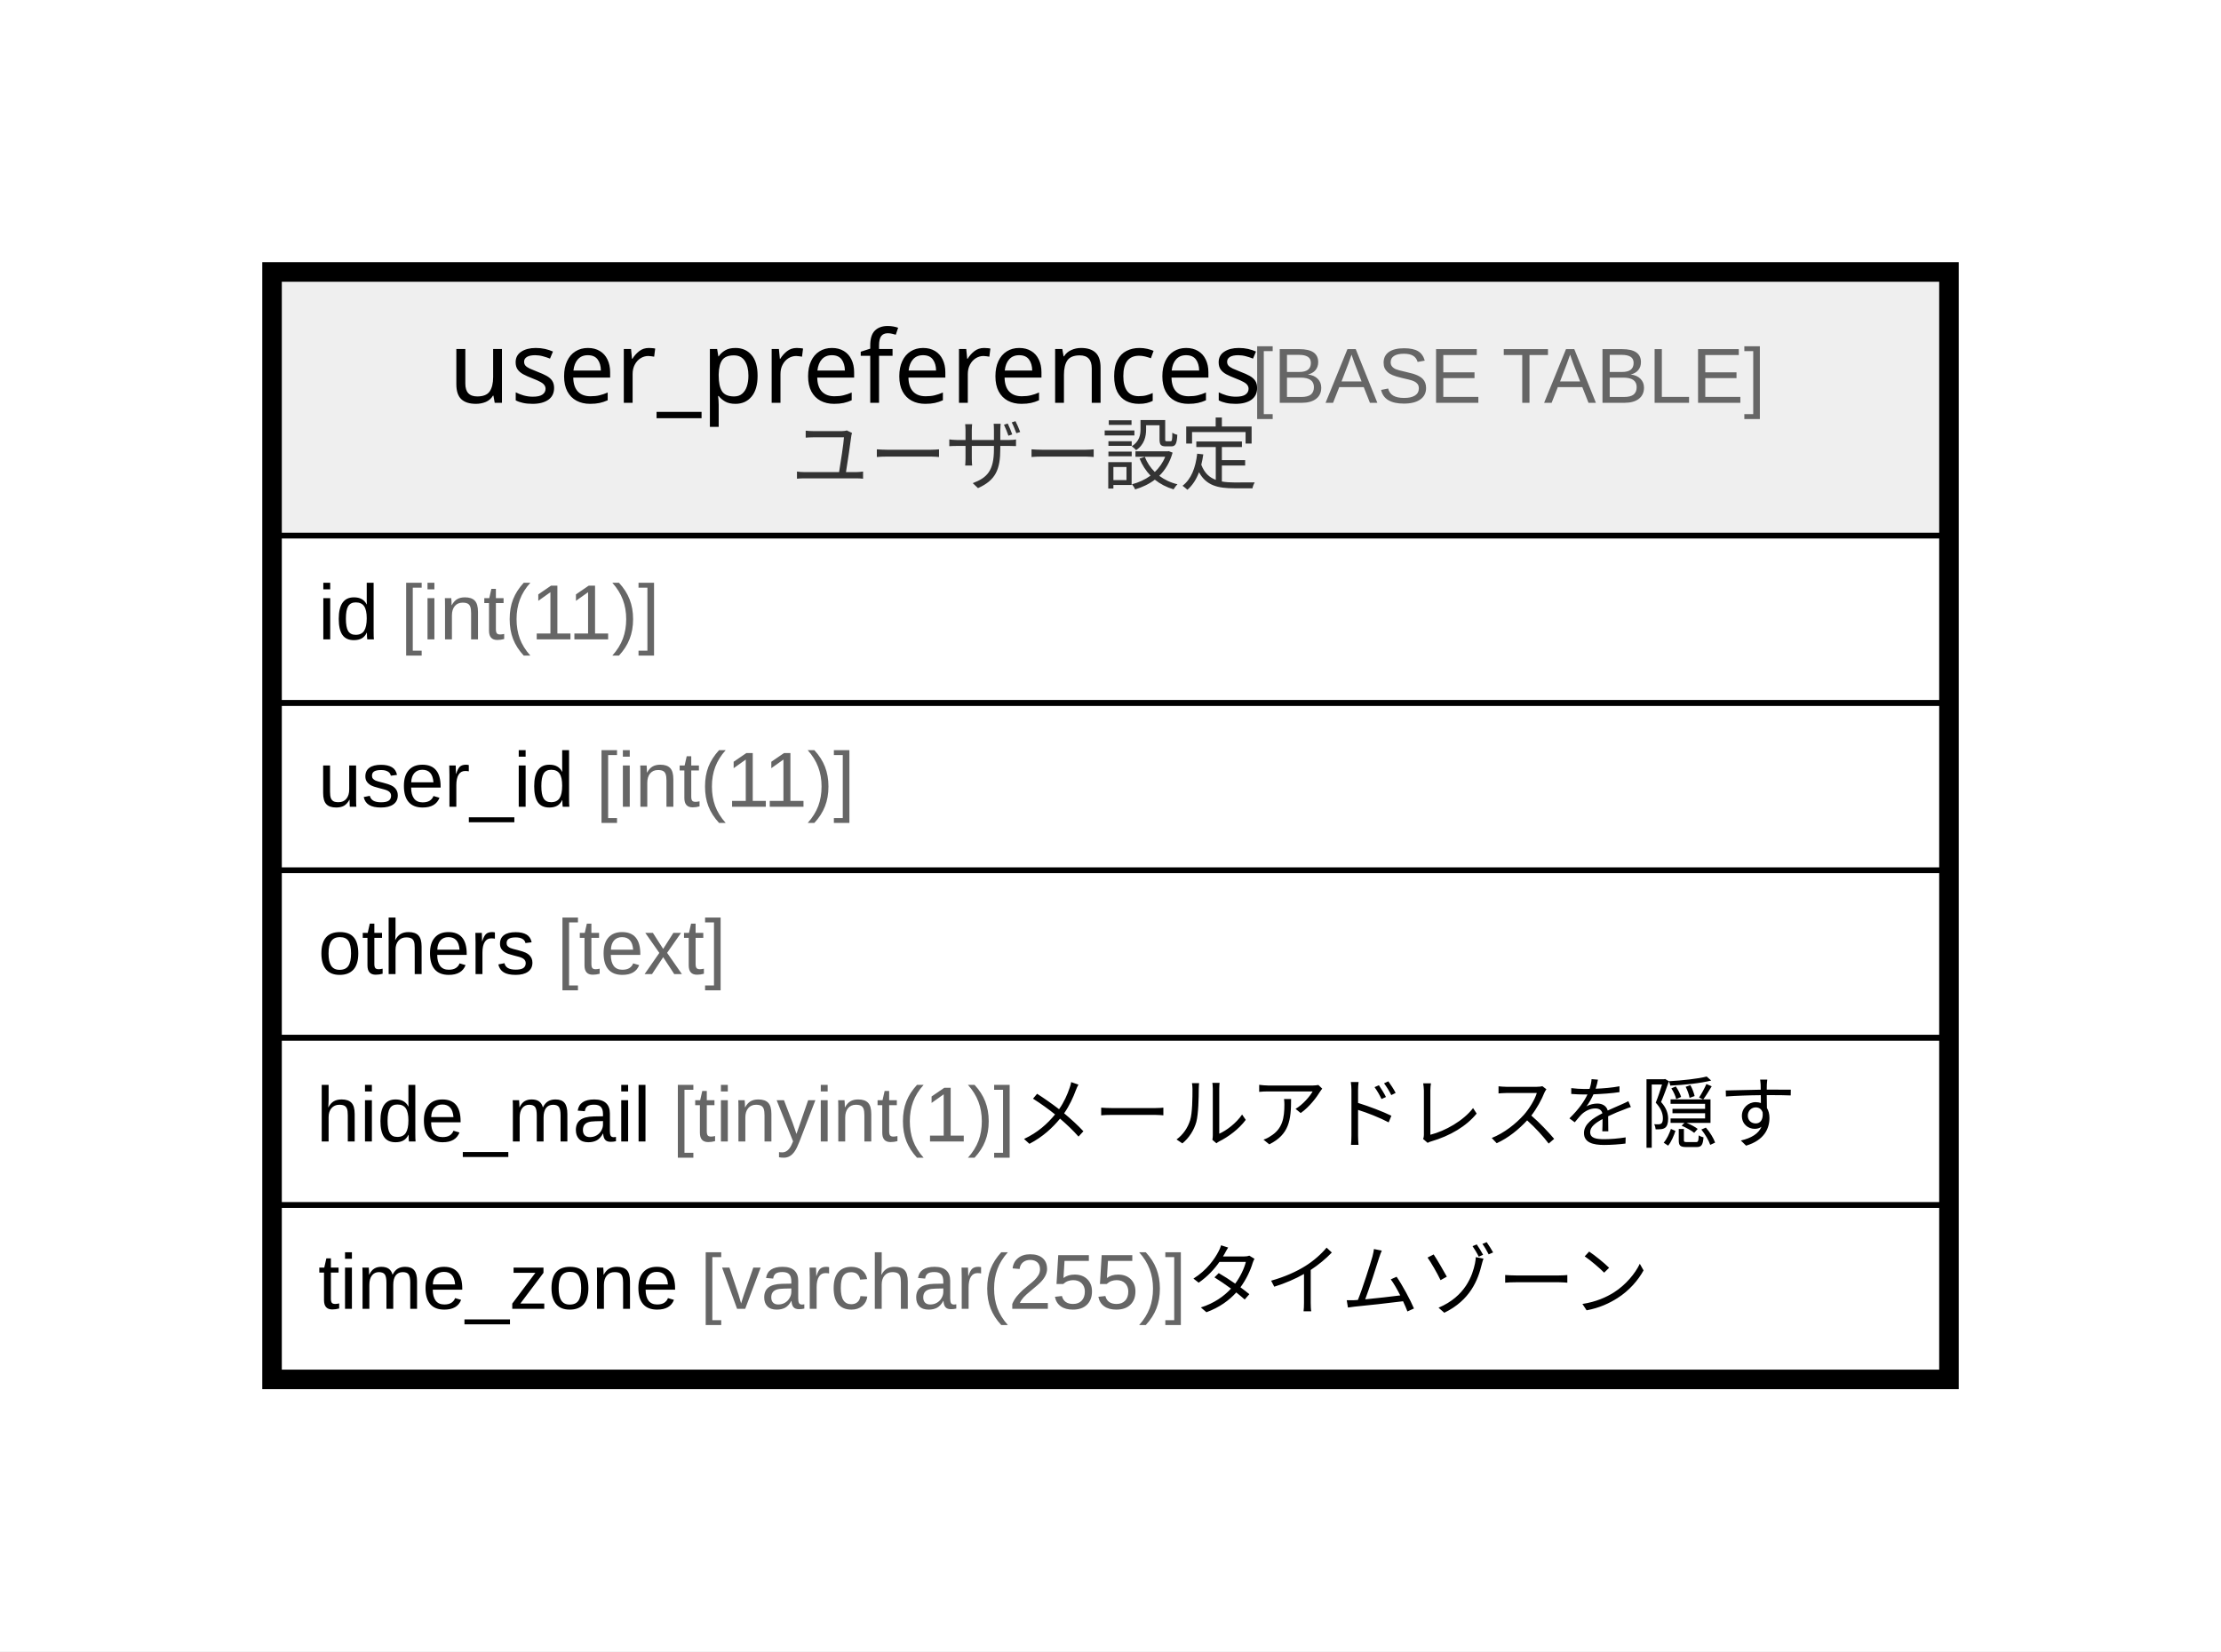
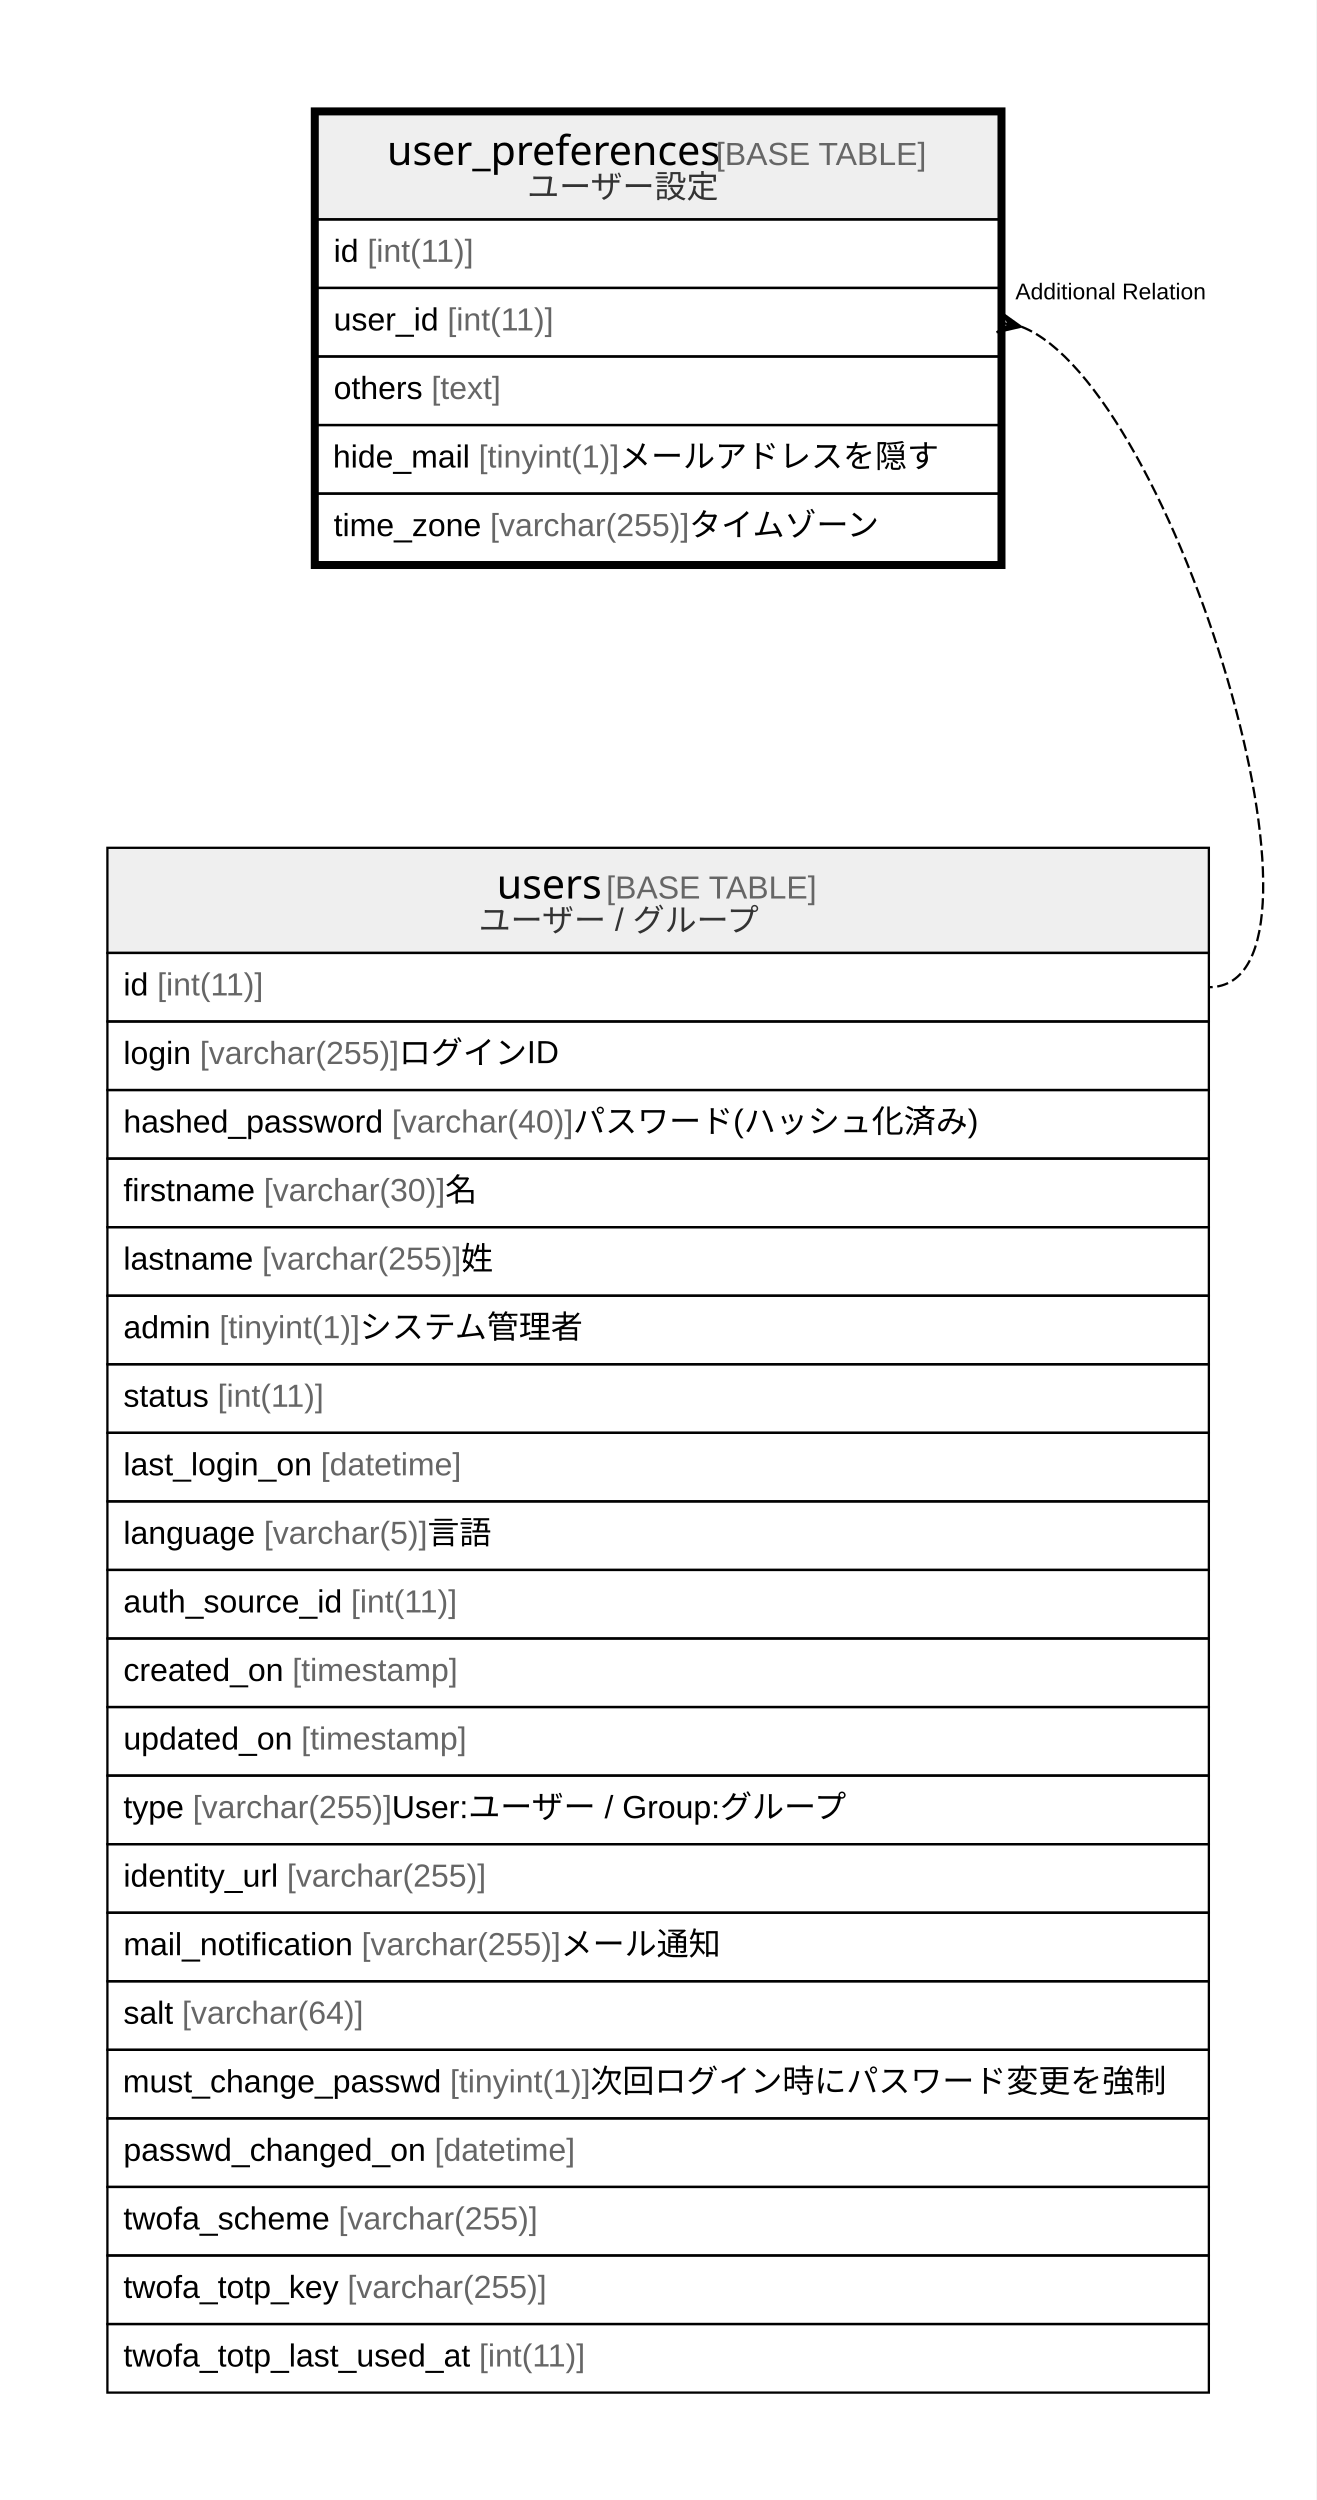
- <svg xmlns="http://www.w3.org/2000/svg" width="398pt" height="296pt" viewBox="0.00 0.00 398.00 296.00">
-   <g id="graph0" class="graph" transform="scale(1 1) rotate(0) translate(4 292)">
-     <polygon fill="#ffffff" stroke="transparent" points="-4,4 -4,-292 394,-292 394,4 -4,4" />
+ <svg xmlns="http://www.w3.org/2000/svg" width="576pt" height="1094pt" viewBox="0.00 0.00 576.00 1094.00">
+   <g id="graph0" class="graph" transform="scale(1 1) rotate(0) translate(4 1090)">
+     <polygon fill="#ffffff" stroke="transparent" points="-4,4 -4,-1090 572,-1090 572,4 -4,4" />
    <g id="node1" class="node">
-       <polygon fill="#efefef" stroke="transparent" points="46,-196 46,-242 344,-242 344,-196 46,-196" />
-       <polygon fill="none" stroke="#000000" points="46,-196 46,-242 344,-242 344,-196 46,-196" />
-       <text text-anchor="start" x="76.356" y="-219.8" font-family="Arial Bold" font-size="18.00" fill="#000000">user_preferences</text>
-       <text text-anchor="start" x="216.39" y="-219.8" font-family="Arial" font-size="14.00" fill="#000000"> </text>
-       <text text-anchor="start" x="220.281" y="-219.8" font-family="Arial" font-size="14.00" fill="#666666">[BASE TABLE]</text>
-       <text text-anchor="start" x="137.708" y="-205.4" font-family="Arial" font-size="14.00" fill="#333333">ユーザー設定</text>
-       <polygon fill="none" stroke="#000000" points="46,-166 46,-196 344,-196 344,-166 46,-166" />
-       <text text-anchor="start" x="53" y="-177.4" font-family="Arial" font-size="14.00" fill="#000000">id </text>
-       <text text-anchor="start" x="67.78" y="-177.4" font-family="Arial" font-size="14.00" fill="#666666">[int(11)]</text>
-       <polygon fill="none" stroke="#000000" points="46,-136 46,-166 344,-166 344,-136 46,-136" />
-       <text text-anchor="start" x="53" y="-147.4" font-family="Arial" font-size="14.00" fill="#000000">user_id </text>
-       <text text-anchor="start" x="102.788" y="-147.4" font-family="Arial" font-size="14.00" fill="#666666">[int(11)]</text>
-       <polygon fill="none" stroke="#000000" points="46,-106 46,-136 344,-136 344,-106 46,-106" />
-       <text text-anchor="start" x="53" y="-117.4" font-family="Arial" font-size="14.00" fill="#000000">others </text>
-       <text text-anchor="start" x="95.79" y="-117.4" font-family="Arial" font-size="14.00" fill="#666666">[text]</text>
-       <polygon fill="none" stroke="#000000" points="46,-76 46,-106 344,-106 344,-76 46,-76" />
-       <text text-anchor="start" x="52.684" y="-87.4" font-family="Arial" font-size="14.00" fill="#000000">hide_mail </text>
-       <text text-anchor="start" x="116.468" y="-87.4" font-family="Arial" font-size="14.00" fill="#666666">[tinyint(1)]</text>
-       <text text-anchor="start" x="177.912" y="-87.4" font-family="Arial" font-size="14.00" fill="#000000"> メールアドレスを隠す</text>
-       <polygon fill="none" stroke="#000000" points="46,-46 46,-76 344,-76 344,-46 46,-46" />
-       <text text-anchor="start" x="53" y="-57.4" font-family="Arial" font-size="14.00" fill="#000000">time_zone </text>
-       <text text-anchor="start" x="121.461" y="-57.4" font-family="Arial" font-size="14.00" fill="#666666">[varchar(255)]</text>
-       <text text-anchor="start" x="208.581" y="-57.4" font-family="Arial" font-size="14.00" fill="#000000"> タイムゾーン</text>
-       <polygon fill="none" stroke="#000000" stroke-width="3" points="44.5,-44.5 44.5,-243.5 345.5,-243.5 345.5,-44.5 44.5,-44.5" />
+       <polygon fill="#efefef" stroke="transparent" points="135,-994 135,-1040 433,-1040 433,-994 135,-994" />
+       <polygon fill="none" stroke="#000000" points="135,-994 135,-1040 433,-1040 433,-994 135,-994" />
+       <text text-anchor="start" x="165.356" y="-1017.8" font-family="Arial Bold" font-size="18.00" fill="#000000">user_preferences</text>
+       <text text-anchor="start" x="305.39" y="-1017.8" font-family="Arial" font-size="14.00" fill="#000000"> </text>
+       <text text-anchor="start" x="309.281" y="-1017.8" font-family="Arial" font-size="14.00" fill="#666666">[BASE TABLE]</text>
+       <text text-anchor="start" x="226.708" y="-1003.4" font-family="Arial" font-size="14.00" fill="#333333">ユーザー設定</text>
+       <polygon fill="none" stroke="#000000" points="135,-964 135,-994 433,-994 433,-964 135,-964" />
+       <text text-anchor="start" x="142" y="-975.4" font-family="Arial" font-size="14.00" fill="#000000">id </text>
+       <text text-anchor="start" x="156.78" y="-975.4" font-family="Arial" font-size="14.00" fill="#666666">[int(11)]</text>
+       <polygon fill="none" stroke="#000000" points="135,-934 135,-964 433,-964 433,-934 135,-934" />
+       <text text-anchor="start" x="142" y="-945.4" font-family="Arial" font-size="14.00" fill="#000000">user_id </text>
+       <text text-anchor="start" x="191.788" y="-945.4" font-family="Arial" font-size="14.00" fill="#666666">[int(11)]</text>
+       <polygon fill="none" stroke="#000000" points="135,-904 135,-934 433,-934 433,-904 135,-904" />
+       <text text-anchor="start" x="142" y="-915.4" font-family="Arial" font-size="14.00" fill="#000000">others </text>
+       <text text-anchor="start" x="184.79" y="-915.4" font-family="Arial" font-size="14.00" fill="#666666">[text]</text>
+       <polygon fill="none" stroke="#000000" points="135,-874 135,-904 433,-904 433,-874 135,-874" />
+       <text text-anchor="start" x="141.684" y="-885.4" font-family="Arial" font-size="14.00" fill="#000000">hide_mail </text>
+       <text text-anchor="start" x="205.468" y="-885.4" font-family="Arial" font-size="14.00" fill="#666666">[tinyint(1)]</text>
+       <text text-anchor="start" x="266.912" y="-885.4" font-family="Arial" font-size="14.00" fill="#000000"> メールアドレスを隠す</text>
+       <polygon fill="none" stroke="#000000" points="135,-844 135,-874 433,-874 433,-844 135,-844" />
+       <text text-anchor="start" x="142" y="-855.4" font-family="Arial" font-size="14.00" fill="#000000">time_zone </text>
+       <text text-anchor="start" x="210.461" y="-855.4" font-family="Arial" font-size="14.00" fill="#666666">[varchar(255)]</text>
+       <text text-anchor="start" x="297.581" y="-855.4" font-family="Arial" font-size="14.00" fill="#000000"> タイムゾーン</text>
+       <polygon fill="none" stroke="#000000" stroke-width="3" points="133.5,-842.5 133.5,-1041.5 434.5,-1041.5 434.5,-842.5 133.5,-842.5" />
+     </g>
+     <g id="node2" class="node">
+       <polygon fill="#efefef" stroke="transparent" points="43,-673 43,-719 525,-719 525,-673 43,-673" />
+       <polygon fill="none" stroke="#000000" points="43,-673 43,-719 525,-719 525,-673 43,-673" />
+       <text text-anchor="start" x="213.371" y="-696.8" font-family="Arial Bold" font-size="18.00" fill="#000000">users</text>
+       <text text-anchor="start" x="257.375" y="-696.8" font-family="Arial" font-size="14.00" fill="#000000"> </text>
+       <text text-anchor="start" x="261.266" y="-696.8" font-family="Arial" font-size="14.00" fill="#666666">[BASE TABLE]</text>
+       <text text-anchor="start" x="205.456" y="-682.4" font-family="Arial" font-size="14.00" fill="#333333">ユーザー / グループ</text>
+       <polygon fill="none" stroke="#000000" points="43,-643 43,-673 525,-673 525,-643 43,-643" />
+       <text text-anchor="start" x="50" y="-654.4" font-family="Arial" font-size="14.00" fill="#000000">id </text>
+       <text text-anchor="start" x="64.78" y="-654.4" font-family="Arial" font-size="14.00" fill="#666666">[int(11)]</text>
+       <polygon fill="none" stroke="#000000" points="43,-613 43,-643 525,-643 525,-613 43,-613" />
+       <text text-anchor="start" x="50" y="-624.4" font-family="Arial" font-size="14.00" fill="#000000">login </text>
+       <text text-anchor="start" x="83.452" y="-624.4" font-family="Arial" font-size="14.00" fill="#666666">[varchar(255)]</text>
+       <text text-anchor="start" x="170.571" y="-624.4" font-family="Arial" font-size="14.00" fill="#000000"> ログインID</text>
+       <polygon fill="none" stroke="#000000" points="43,-583 43,-613 525,-613 525,-583 43,-583" />
+       <text text-anchor="start" x="50" y="-594.4" font-family="Arial" font-size="14.00" fill="#000000">hashed_password </text>
+       <text text-anchor="start" x="167.484" y="-594.4" font-family="Arial" font-size="14.00" fill="#666666">[varchar(40)]</text>
+       <text text-anchor="start" x="246.82" y="-594.4" font-family="Arial" font-size="14.00" fill="#000000"> パスワード(ハッシュ化済み)</text>
+       <polygon fill="none" stroke="#000000" points="43,-553 43,-583 525,-583 525,-553 43,-553" />
+       <text text-anchor="start" x="50" y="-564.4" font-family="Arial" font-size="14.00" fill="#000000">firstname </text>
+       <text text-anchor="start" x="111.447" y="-564.4" font-family="Arial" font-size="14.00" fill="#666666">[varchar(30)]</text>
+       <text text-anchor="start" x="190.784" y="-564.4" font-family="Arial" font-size="14.00" fill="#000000"> 名</text>
+       <polygon fill="none" stroke="#000000" points="43,-523 43,-553 525,-553 525,-523 43,-523" />
+       <text text-anchor="start" x="50" y="-534.4" font-family="Arial" font-size="14.00" fill="#000000">lastname </text>
+       <text text-anchor="start" x="110.679" y="-534.4" font-family="Arial" font-size="14.00" fill="#666666">[varchar(255)]</text>
+       <text text-anchor="start" x="197.798" y="-534.4" font-family="Arial" font-size="14.00" fill="#000000"> 姓</text>
+       <polygon fill="none" stroke="#000000" points="43,-493 43,-523 525,-523 525,-493 43,-493" />
+       <text text-anchor="start" x="50" y="-504.4" font-family="Arial" font-size="14.00" fill="#000000">admin </text>
+       <text text-anchor="start" x="92.006" y="-504.4" font-family="Arial" font-size="14.00" fill="#666666">[tinyint(1)]</text>
+       <text text-anchor="start" x="153.45" y="-504.4" font-family="Arial" font-size="14.00" fill="#000000"> システム管理者</text>
+       <polygon fill="none" stroke="#000000" points="43,-463 43,-493 525,-493 525,-463 43,-463" />
+       <text text-anchor="start" x="50" y="-474.4" font-family="Arial" font-size="14.00" fill="#000000">status </text>
+       <text text-anchor="start" x="91.237" y="-474.4" font-family="Arial" font-size="14.00" fill="#666666">[int(11)]</text>
+       <polygon fill="none" stroke="#000000" points="43,-433 43,-463 525,-463 525,-433 43,-433" />
+       <text text-anchor="start" x="50" y="-444.4" font-family="Arial" font-size="14.00" fill="#000000">last_login_on </text>
+       <text text-anchor="start" x="136.362" y="-444.4" font-family="Arial" font-size="14.00" fill="#666666">[datetime]</text>
+       <polygon fill="none" stroke="#000000" points="43,-403 43,-433 525,-433 525,-403 43,-403" />
+       <text text-anchor="start" x="50" y="-414.4" font-family="Arial" font-size="14.00" fill="#000000">language </text>
+       <text text-anchor="start" x="111.475" y="-414.4" font-family="Arial" font-size="14.00" fill="#666666">[varchar(5)]</text>
+       <text text-anchor="start" x="183.029" y="-414.4" font-family="Arial" font-size="14.00" fill="#000000"> 言語</text>
+       <polygon fill="none" stroke="#000000" points="43,-373 43,-403 525,-403 525,-373 43,-373" />
+       <text text-anchor="start" x="50" y="-384.4" font-family="Arial" font-size="14.00" fill="#000000">auth_source_id </text>
+       <text text-anchor="start" x="149.592" y="-384.4" font-family="Arial" font-size="14.00" fill="#666666">[int(11)]</text>
+       <polygon fill="none" stroke="#000000" points="43,-343 43,-373 525,-373 525,-343 43,-343" />
+       <text text-anchor="start" x="50" y="-354.4" font-family="Arial" font-size="14.00" fill="#000000">created_on </text>
+       <text text-anchor="start" x="123.92" y="-354.4" font-family="Arial" font-size="14.00" fill="#666666">[timestamp]</text>
+       <polygon fill="none" stroke="#000000" points="43,-313 43,-343 525,-343 525,-313 43,-313" />
+       <text text-anchor="start" x="50" y="-324.4" font-family="Arial" font-size="14.00" fill="#000000">updated_on </text>
+       <text text-anchor="start" x="127.825" y="-324.4" font-family="Arial" font-size="14.00" fill="#666666">[timestamp]</text>
+       <polygon fill="none" stroke="#000000" points="43,-283 43,-313 525,-313 525,-283 43,-283" />
+       <text text-anchor="start" x="50" y="-294.4" font-family="Arial" font-size="14.00" fill="#000000">type </text>
+       <text text-anchor="start" x="80.346" y="-294.4" font-family="Arial" font-size="14.00" fill="#666666">[varchar(255)]</text>
+       <text text-anchor="start" x="167.466" y="-294.4" font-family="Arial" font-size="14.00" fill="#000000"> User:ユーザー / Group:グループ</text>
+       <polygon fill="none" stroke="#000000" points="43,-253 43,-283 525,-283 525,-253 43,-253" />
+       <text text-anchor="start" x="50" y="-264.4" font-family="Arial" font-size="14.00" fill="#000000">identity_url </text>
+       <text text-anchor="start" x="121.565" y="-264.4" font-family="Arial" font-size="14.00" fill="#666666">[varchar(255)]</text>
+       <polygon fill="none" stroke="#000000" points="43,-223 43,-253 525,-253 525,-223 43,-223" />
+       <text text-anchor="start" x="50" y="-234.4" font-family="Arial" font-size="14.00" fill="#000000">mail_notification </text>
+       <text text-anchor="start" x="154.234" y="-234.4" font-family="Arial" font-size="14.00" fill="#666666">[varchar(255)]</text>
+       <text text-anchor="start" x="241.353" y="-234.4" font-family="Arial" font-size="14.00" fill="#000000"> メール通知</text>
+       <polygon fill="none" stroke="#000000" points="43,-193 43,-223 525,-223 525,-193 43,-193" />
+       <text text-anchor="start" x="50" y="-204.4" font-family="Arial" font-size="14.00" fill="#000000">salt </text>
+       <text text-anchor="start" x="75.67" y="-204.4" font-family="Arial" font-size="14.00" fill="#666666">[varchar(64)]</text>
+       <polygon fill="none" stroke="#000000" points="43,-163 43,-193 525,-193 525,-163 43,-163" />
+       <text text-anchor="start" x="49.765" y="-174.4" font-family="Arial" font-size="14.00" fill="#000000">must_change_passwd </text>
+       <text text-anchor="start" x="192.922" y="-174.4" font-family="Arial" font-size="14.00" fill="#666666">[tinyint(1)]</text>
+       <text text-anchor="start" x="254.366" y="-174.4" font-family="Arial" font-size="14.00" fill="#000000"> 次回ログイン時にパスワード変更を強制</text>
+       <polygon fill="none" stroke="#000000" points="43,-133 43,-163 525,-163 525,-133 43,-133" />
+       <text text-anchor="start" x="50" y="-144.4" font-family="Arial" font-size="14.00" fill="#000000">passwd_changed_on </text>
+       <text text-anchor="start" x="186.171" y="-144.4" font-family="Arial" font-size="14.00" fill="#666666">[datetime]</text>
+       <polygon fill="none" stroke="#000000" points="43,-103 43,-133 525,-133 525,-103 43,-103" />
+       <text text-anchor="start" x="50" y="-114.4" font-family="Arial" font-size="14.00" fill="#000000">twofa_scheme </text>
+       <text text-anchor="start" x="144.135" y="-114.4" font-family="Arial" font-size="14.00" fill="#666666">[varchar(255)]</text>
+       <polygon fill="none" stroke="#000000" points="43,-73 43,-103 525,-103 525,-73 43,-73" />
+       <text text-anchor="start" x="50" y="-84.4" font-family="Arial" font-size="14.00" fill="#000000">twofa_totp_key </text>
+       <text text-anchor="start" x="148.038" y="-84.4" font-family="Arial" font-size="14.00" fill="#666666">[varchar(255)]</text>
+       <polygon fill="none" stroke="#000000" points="43,-43 43,-73 525,-73 525,-43 43,-43" />
+       <text text-anchor="start" x="50" y="-54.4" font-family="Arial" font-size="14.00" fill="#000000">twofa_totp_last_used_at </text>
+       <text text-anchor="start" x="205.621" y="-54.4" font-family="Arial" font-size="14.00" fill="#666666">[int(11)]</text>
+     </g>
+     <g id="edge1" class="edge">
+       <path fill="none" stroke="#000000" stroke-dasharray="5,2" d="M443.086,-946.986C509.425,-921.276 589.51,-658 525,-658" />
+       <polygon fill="#000000" stroke="#000000" points="442.807,-947.042 432.119,-944.587 437.903,-948.021 433,-949 433,-949 433,-949 437.903,-948.021 433.881,-953.413 442.807,-947.042 442.807,-947.042" />
+       <text text-anchor="start" x="440.325" y="-959" font-family="Arial" font-size="10.00" fill="#000000">Additional Relation</text>
    </g>
  </g>
</svg>
